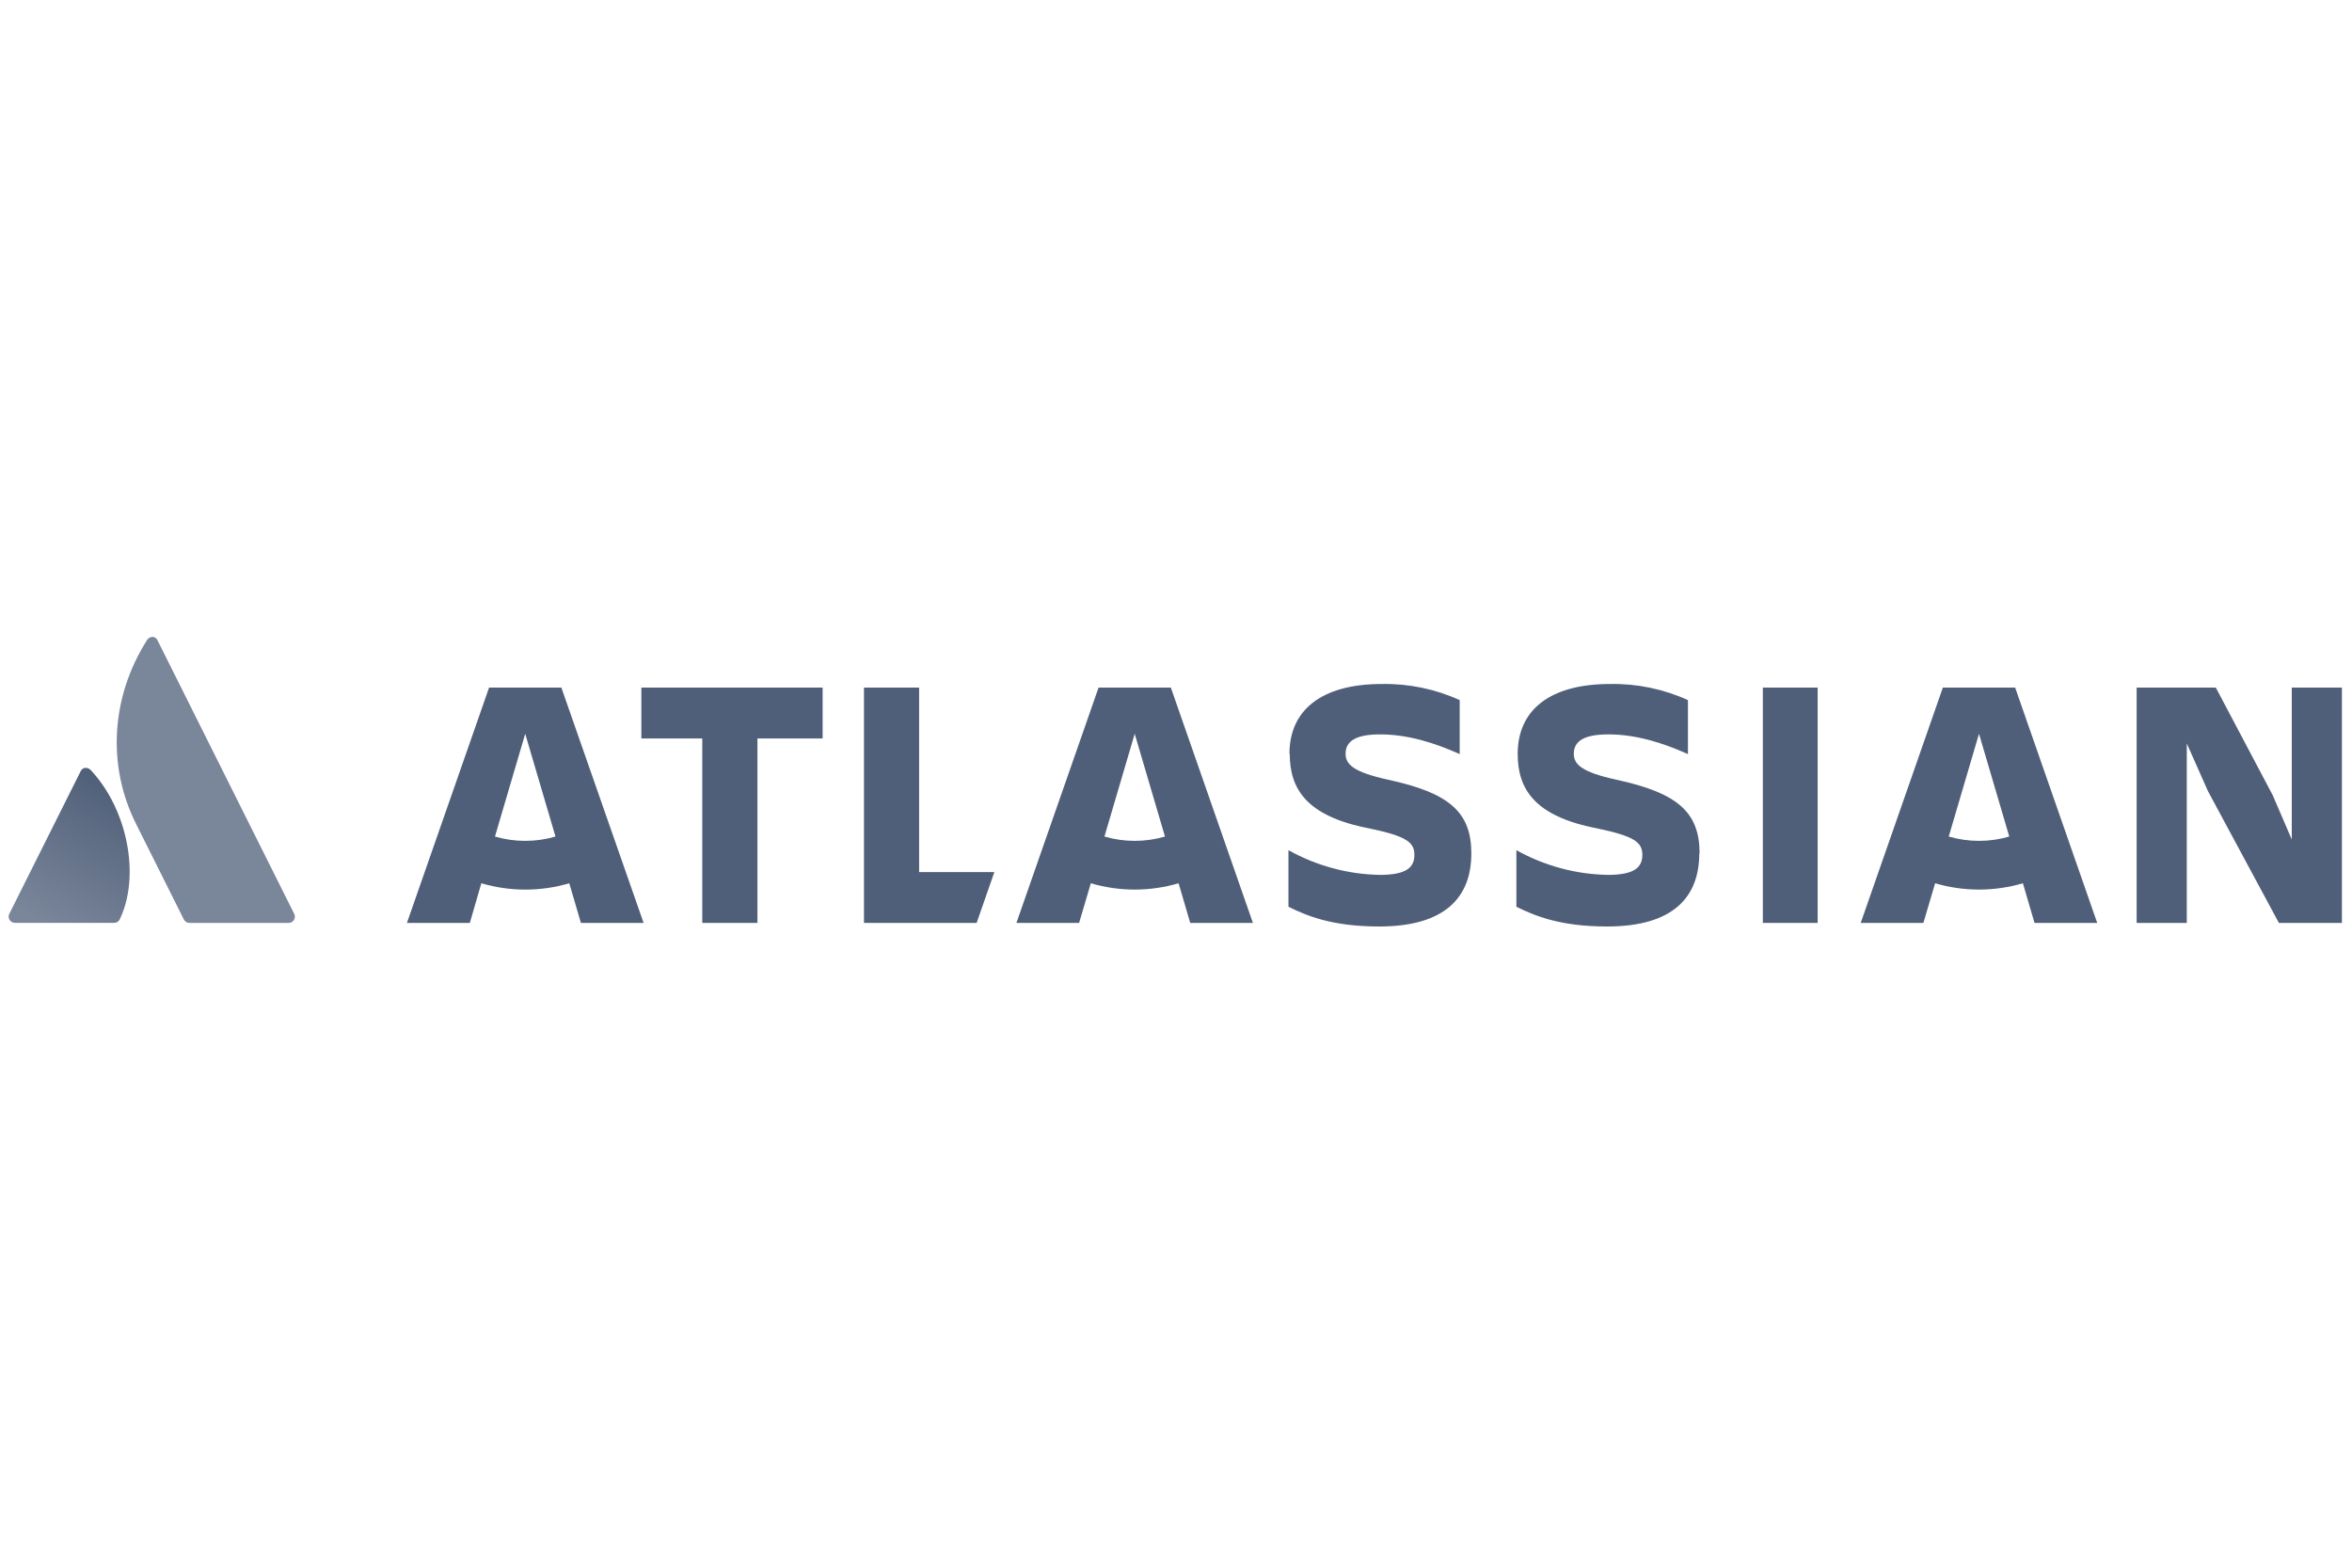
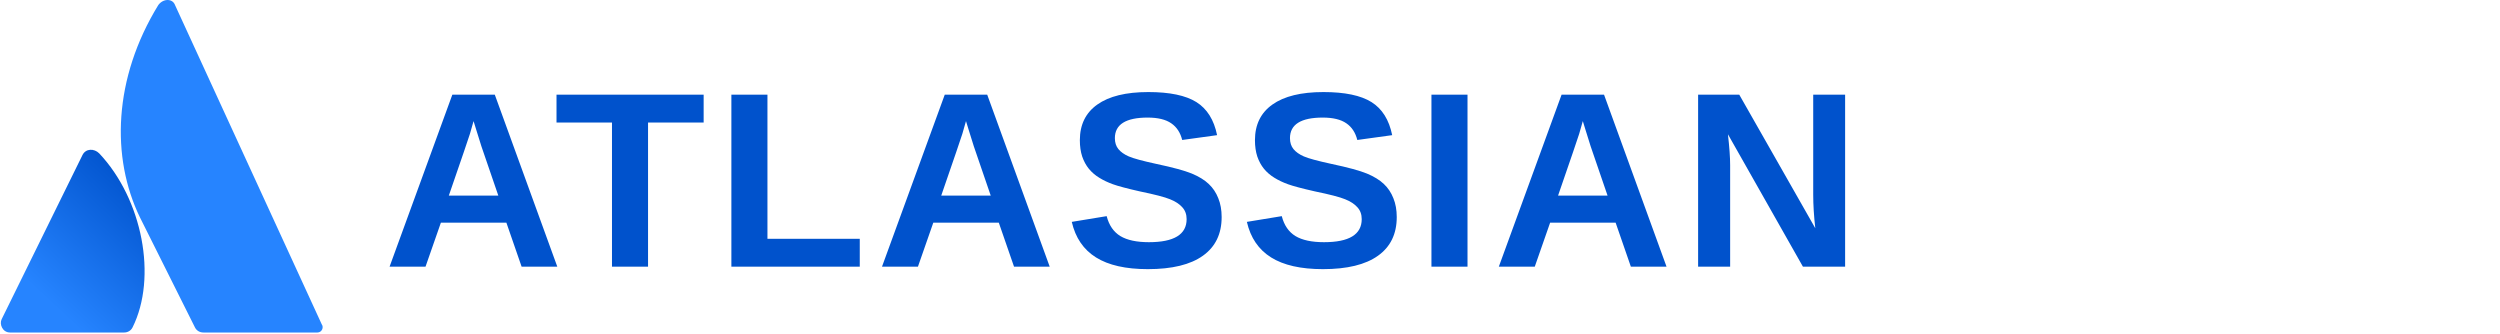
- <svg xmlns="http://www.w3.org/2000/svg" height="800" width="1200" id="svg27665" version="1.1" viewBox="-2 -2 544 72">
-   <defs id="defs27631">
-     <linearGradient gradientUnits="userSpaceOnUse" y2="70.384" x2="8.375" y1="36.06" x1="28.192" id="linear-gradient">
-       <stop id="stop27626" stop-color="#505f79" offset="0" />
-       <stop id="stop27628" stop-color="#7a869a" offset=".92" />
+ <svg xmlns="http://www.w3.org/2000/svg" viewBox="0 0 300 40">
+   <defs>
+     <linearGradient x1="99.7%" y1="15.8%" x2="39.8%" y2="97.4%" id="atl-g">
+       <stop stop-color="#0052CC" offset="0%" />
+       <stop stop-color="#2684FF" offset="92.3%" />
    </linearGradient>
-     <style id="style27624">.cls-1{fill:#505f79}</style>
  </defs>
-   <g transform="translate(.0003)" id="Layer_2">
-     <g id="Layer_1-2">
-       <g id="g27661">
-         <g id="Layer_2-2">
-           <g id="Blue">
-             <path id="path27635" d="M296.309 27.06c0 8 3.73 14.42 18.31 17.23 8.7 1.82 10.52 3.23 10.52 6.13s-1.82 4.64-8 4.64a44.89 44.89 0 01-21.13-5.72v13.1c4.39 2.15 10.19 4.56 21 4.56 15.25 0 21.3-6.79 21.3-16.9m0 0c0-9.53-5.05-14-19.31-17.07-7.87-1.74-9.78-3.48-9.78-6 0-3.15 2.82-4.47 8-4.47 6.3 0 12.51 1.91 18.4 4.56V14.63a41.58 41.58 0 00-18-3.73c-14.09 0-21.38 6.13-21.38 16.16" class="cls-1" />
-             <path id="polygon27637" class="cls-1" d="M503.789 66.17V24.66l4.89 11.02 16.41 30.49h14.58V11.73h-11.6v35.14l-4.39-10.2-13.18-24.94h-18.31v54.44z" />
-             <path id="rect27639" class="cls-1" d="M405.729 11.73h12.68v54.44h-12.68z" />
-             <path id="path27641" d="M391.099 50.1c0-9.53-5.05-14-19.31-17.07-7.87-1.74-9.78-3.48-9.78-6 0-3.15 2.82-4.47 8-4.47 6.3 0 12.51 1.91 18.4 4.56V14.63a41.58 41.58 0 00-18-3.73c-14.09 0-21.38 6.13-21.38 16.16 0 8 3.73 14.42 18.31 17.23 8.7 1.82 10.52 3.23 10.52 6.13s-1.82 4.64-8 4.64a44.89 44.89 0 01-21.13-5.72v13.1c4.39 2.15 10.19 4.56 21 4.56 15.25 0 21.3-6.79 21.3-16.9" class="cls-1" />
-             <path id="polygon27643" class="cls-1" d="M223.889 66.17l4.1-11.76h-17.4V11.73h-12.76v54.44z" />
-             <path id="polygon27645" class="cls-1" d="M160.429 23.5v42.67h12.76V23.5h15.08V11.73h-41.93V23.5z" />
-             <path id="path27647" d="M127.839 11.73h-16.72l-19 54.44h14.55l2.66-9.17a36 36 0 0020.34 0l2.69 9.17h14.5zm-8.36 35.46a24.76 24.76 0 01-7-1l7-23.77 7 23.77a24.76 24.76 0 01-7 1z" class="cls-1" />
-             <path id="path27649" d="M268.809 11.73h-16.72l-19 54.44h14.5l2.71-9.17a36 36 0 0020.3 0l2.69 9.17h14.5zm-8.36 35.46a24.76 24.76 0 01-7-1l7-23.77 7 23.77a24.761 24.761 0 01-7 1z" class="cls-1" />
-             <path id="path27651" d="M464.089 11.73h-16.72l-19 54.44h14.5l2.71-9.17a36 36 0 0020.3 0l2.69 9.17h14.5zm-8.36 35.46a24.76 24.76 0 01-7-1l7-23.77 7 23.77a24.761 24.761 0 01-7 1z" class="cls-1" />
-           </g>
-         </g>
-         <g id="g27659">
-           <path id="path27655" d="M19.036 30.875v-0a1.636 1.636 0 00-1.397-.563 1.348 1.348 0 00-1.0.803L.153 64.067a1.444 1.444 0 001.291 2.091h22.955a1.389 1.389 0 001.286-.8c4.823-9.952 1.838-25.417-6.649-34.483z" fill="url(#linear-gradient)" />
-           <path id="path27657" d="M66.05 64.079C65.741 63.461 35.163 2.276 34.411.755a1.302 1.302 0 00-1.1-.754L33.259 0a1.579 1.579 0 00-1.3.812l-.001.001c-8.289 13.131-9.228 28.985-2.512 42.41l11.066 22.13a1.438 1.438 0 001.296.817h22.952a1.444 1.444 0 001.292-2.091z" fill="#7a869a" />
-         </g>
-       </g>
-     </g>
-   </g>
+   <path d="M11.9 18.4c-.6-.6-1.6-.6-2 .2L.2 38.3c-.3.6.1 1.6 1 1.6h13.7c.4 0 .8-.2 1-.6 3-6 1.2-15.4-4-20.9z" fill="url(#atl-g)" />
+   <path d="M19 .6C13.6 9.4 13.3 18.9 16.8 26.1l6.6 13.2c.2.4.6.6 1 .6h13.7c.5 0 .8-.6.5-1L21 .6c-.3-.8-1.4-.8-2 0z" fill="#2684FF" />
+   <text x="46" y="32" font-family="'Charlie Display',system-ui,-apple-system,'Helvetica Neue',Arial,sans-serif" font-size="30" font-weight="700" fill="#0052CC" letter-spacing="1">ATLASSIAN</text>
</svg>
